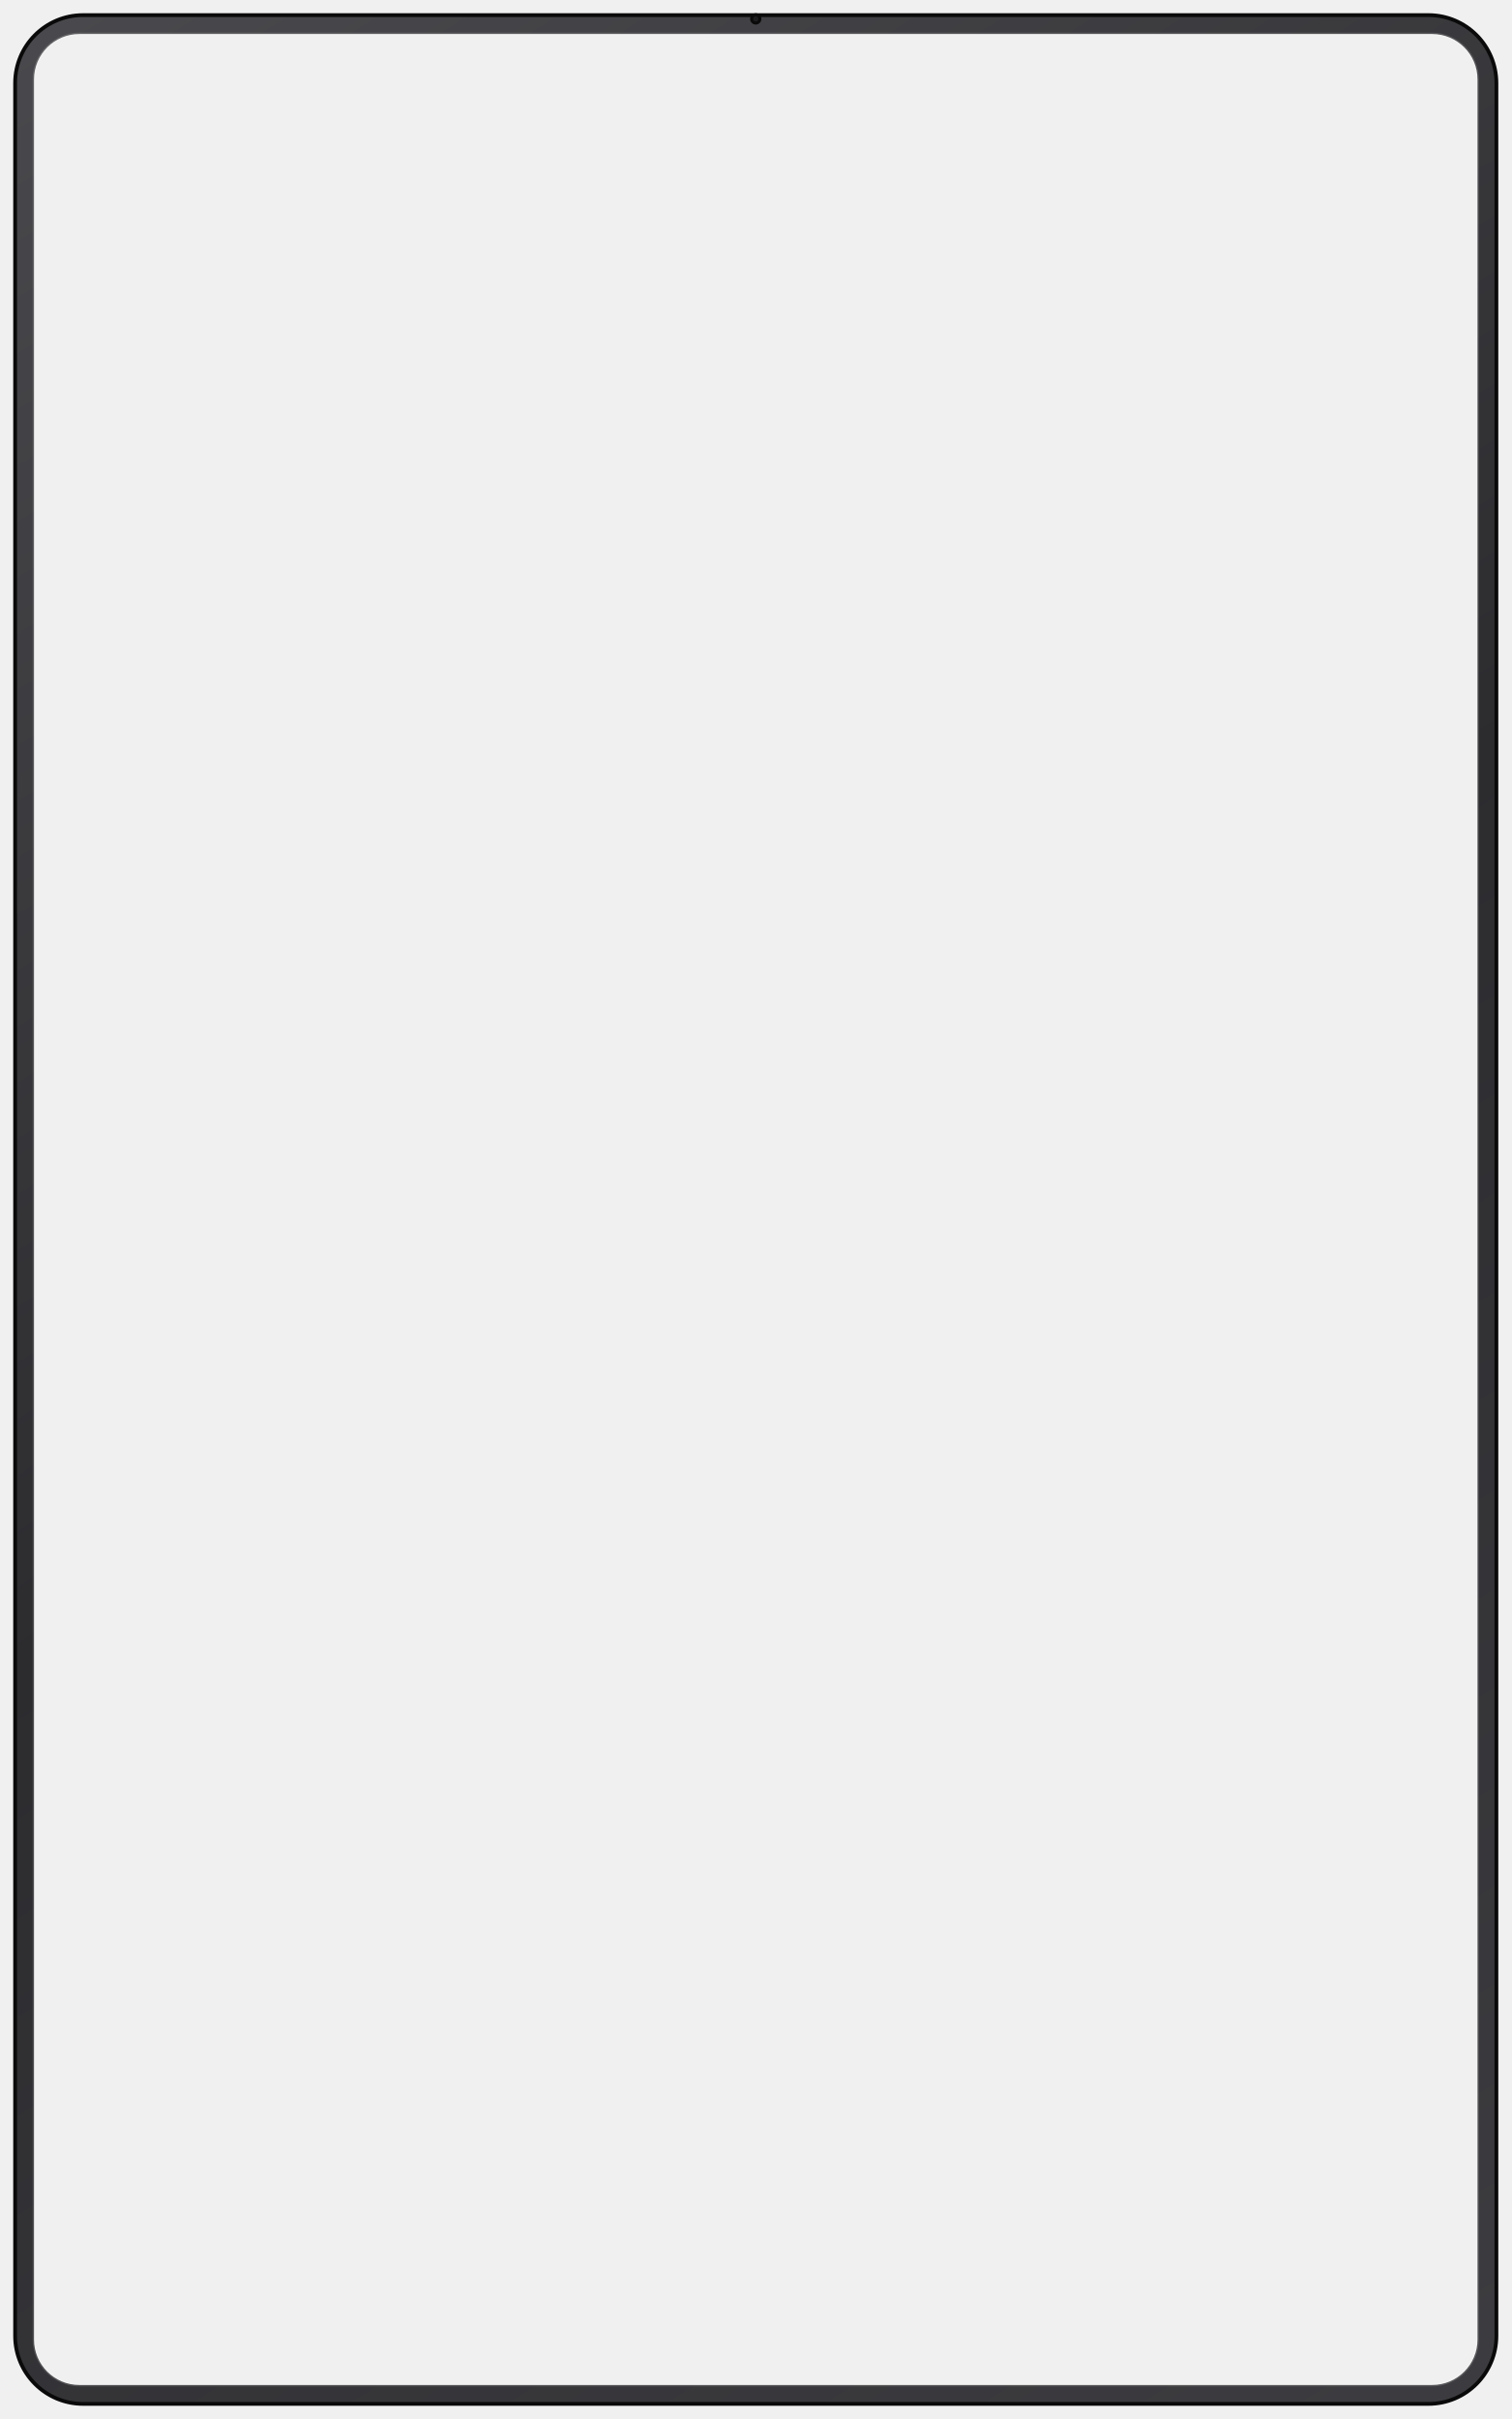
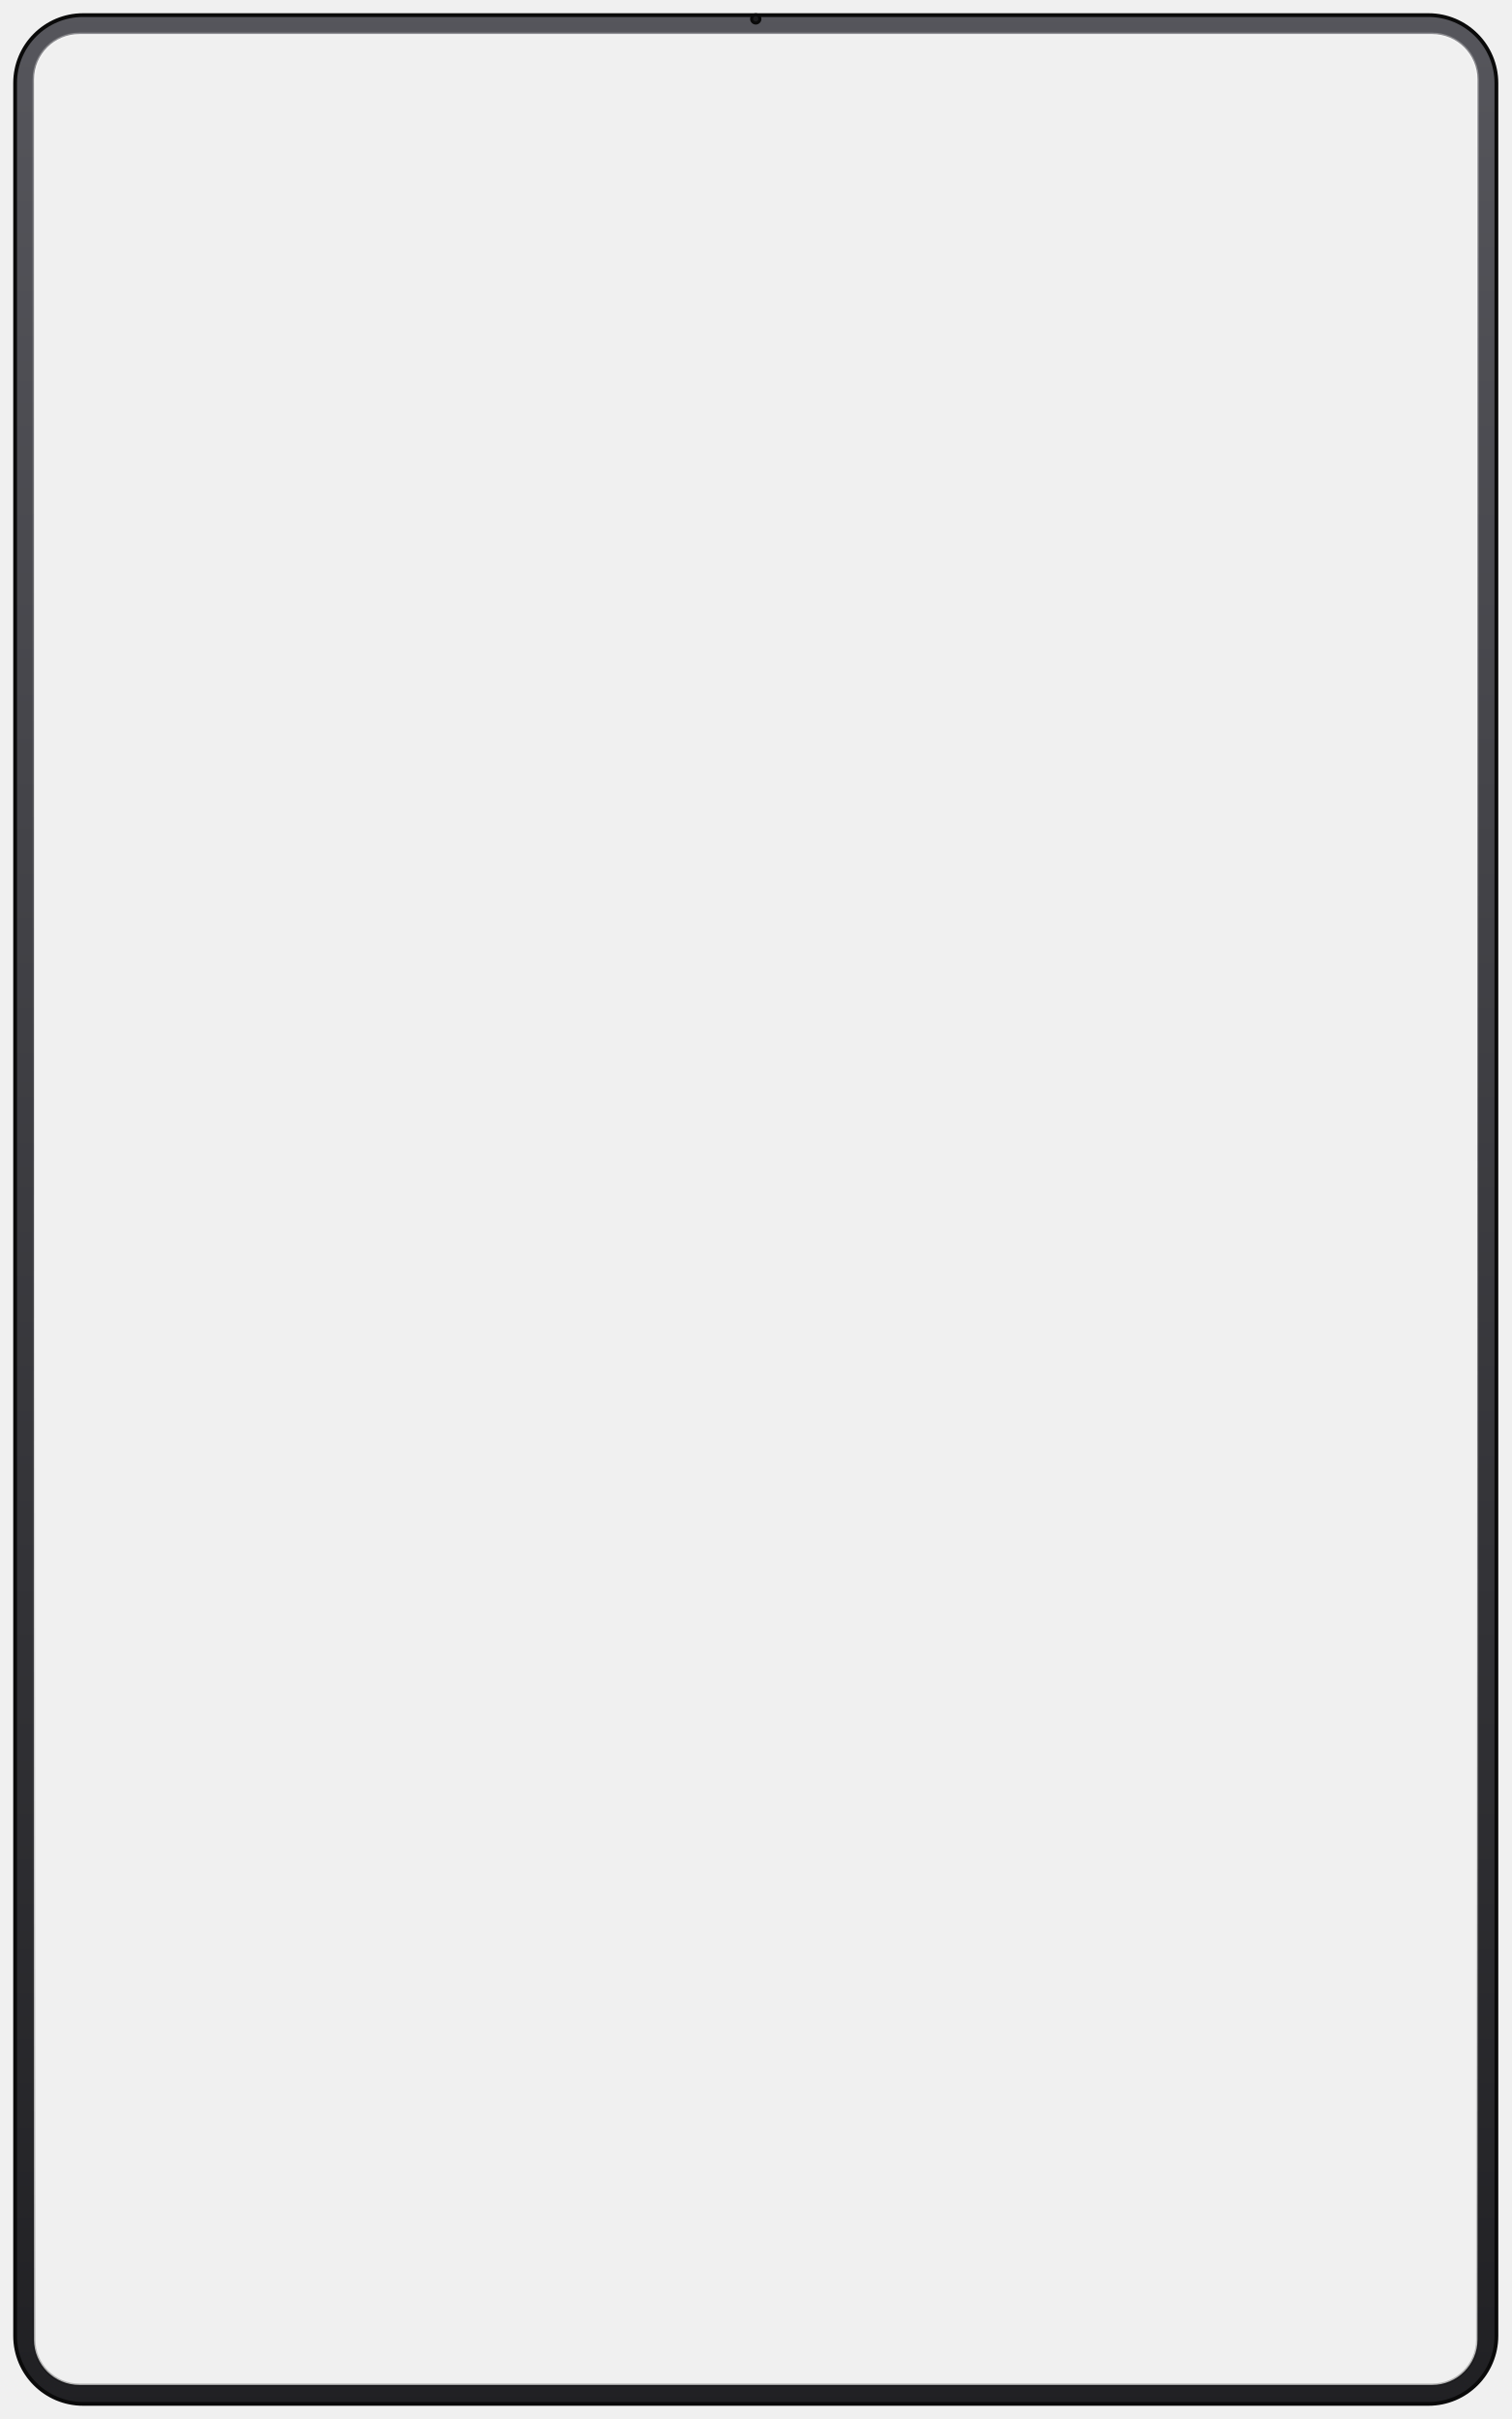
<svg xmlns="http://www.w3.org/2000/svg" width="800" height="1280" viewBox="0 0 800 1280" fill="none">
  <defs>
-     <linearGradient id="tab-bezel" x1="0" y1="0" x2="800" y2="1280" gradientUnits="userSpaceOnUse">
-       <stop offset="0" stop-color="#4a4a4e" />
-       <stop offset="0.5" stop-color="#2c2c2f" />
-       <stop offset="1" stop-color="#3d3d41" />
+     <linearGradient id="tab-bezel" x1="0" y1="0" x2="0" y2="1280" gradientUnits="userSpaceOnUse">
+       <stop offset="0" stop-color="#56565c" />
+       <stop offset="1" stop-color="#202023" />
+     </linearGradient>
+     <linearGradient id="edgeHi" x1="0" y1="0" x2="0" y2="1">
+       <stop offset="0" stop-color="rgba(255,255,255,0.30)" />
+       <stop offset="0.45" stop-color="rgba(255,255,255,0.04)" />
+       <stop offset="1" stop-color="rgba(0,0,0,0.26)" />
    </linearGradient>
    <mask id="tab-screen">
      <rect x="0" y="0" width="800" height="1280" fill="white" />
      <rect x="18" y="18" width="764" height="1244" rx="24" ry="24" fill="black" />
    </mask>
  </defs>
  <rect x="8" y="8" width="784" height="1264" rx="36" ry="36" fill="url(#tab-bezel)" stroke="#0a0a0a" stroke-width="2" mask="url(#tab-screen)" />
-   <rect x="18" y="18" width="764" height="1244" rx="24" ry="24" fill="none" stroke="rgba(255,255,255,0.14)" stroke-width="1.5" />
+   <rect x="18" y="18" width="764" height="1244" rx="24" ry="24" fill="none" stroke="url(#edgeHi)" stroke-width="1.5" />
  <circle cx="400" cy="10" r="3" fill="#0a0a0a" />
  <circle cx="400" cy="10" r="1.4" fill="#1c1c1e" />
</svg>
